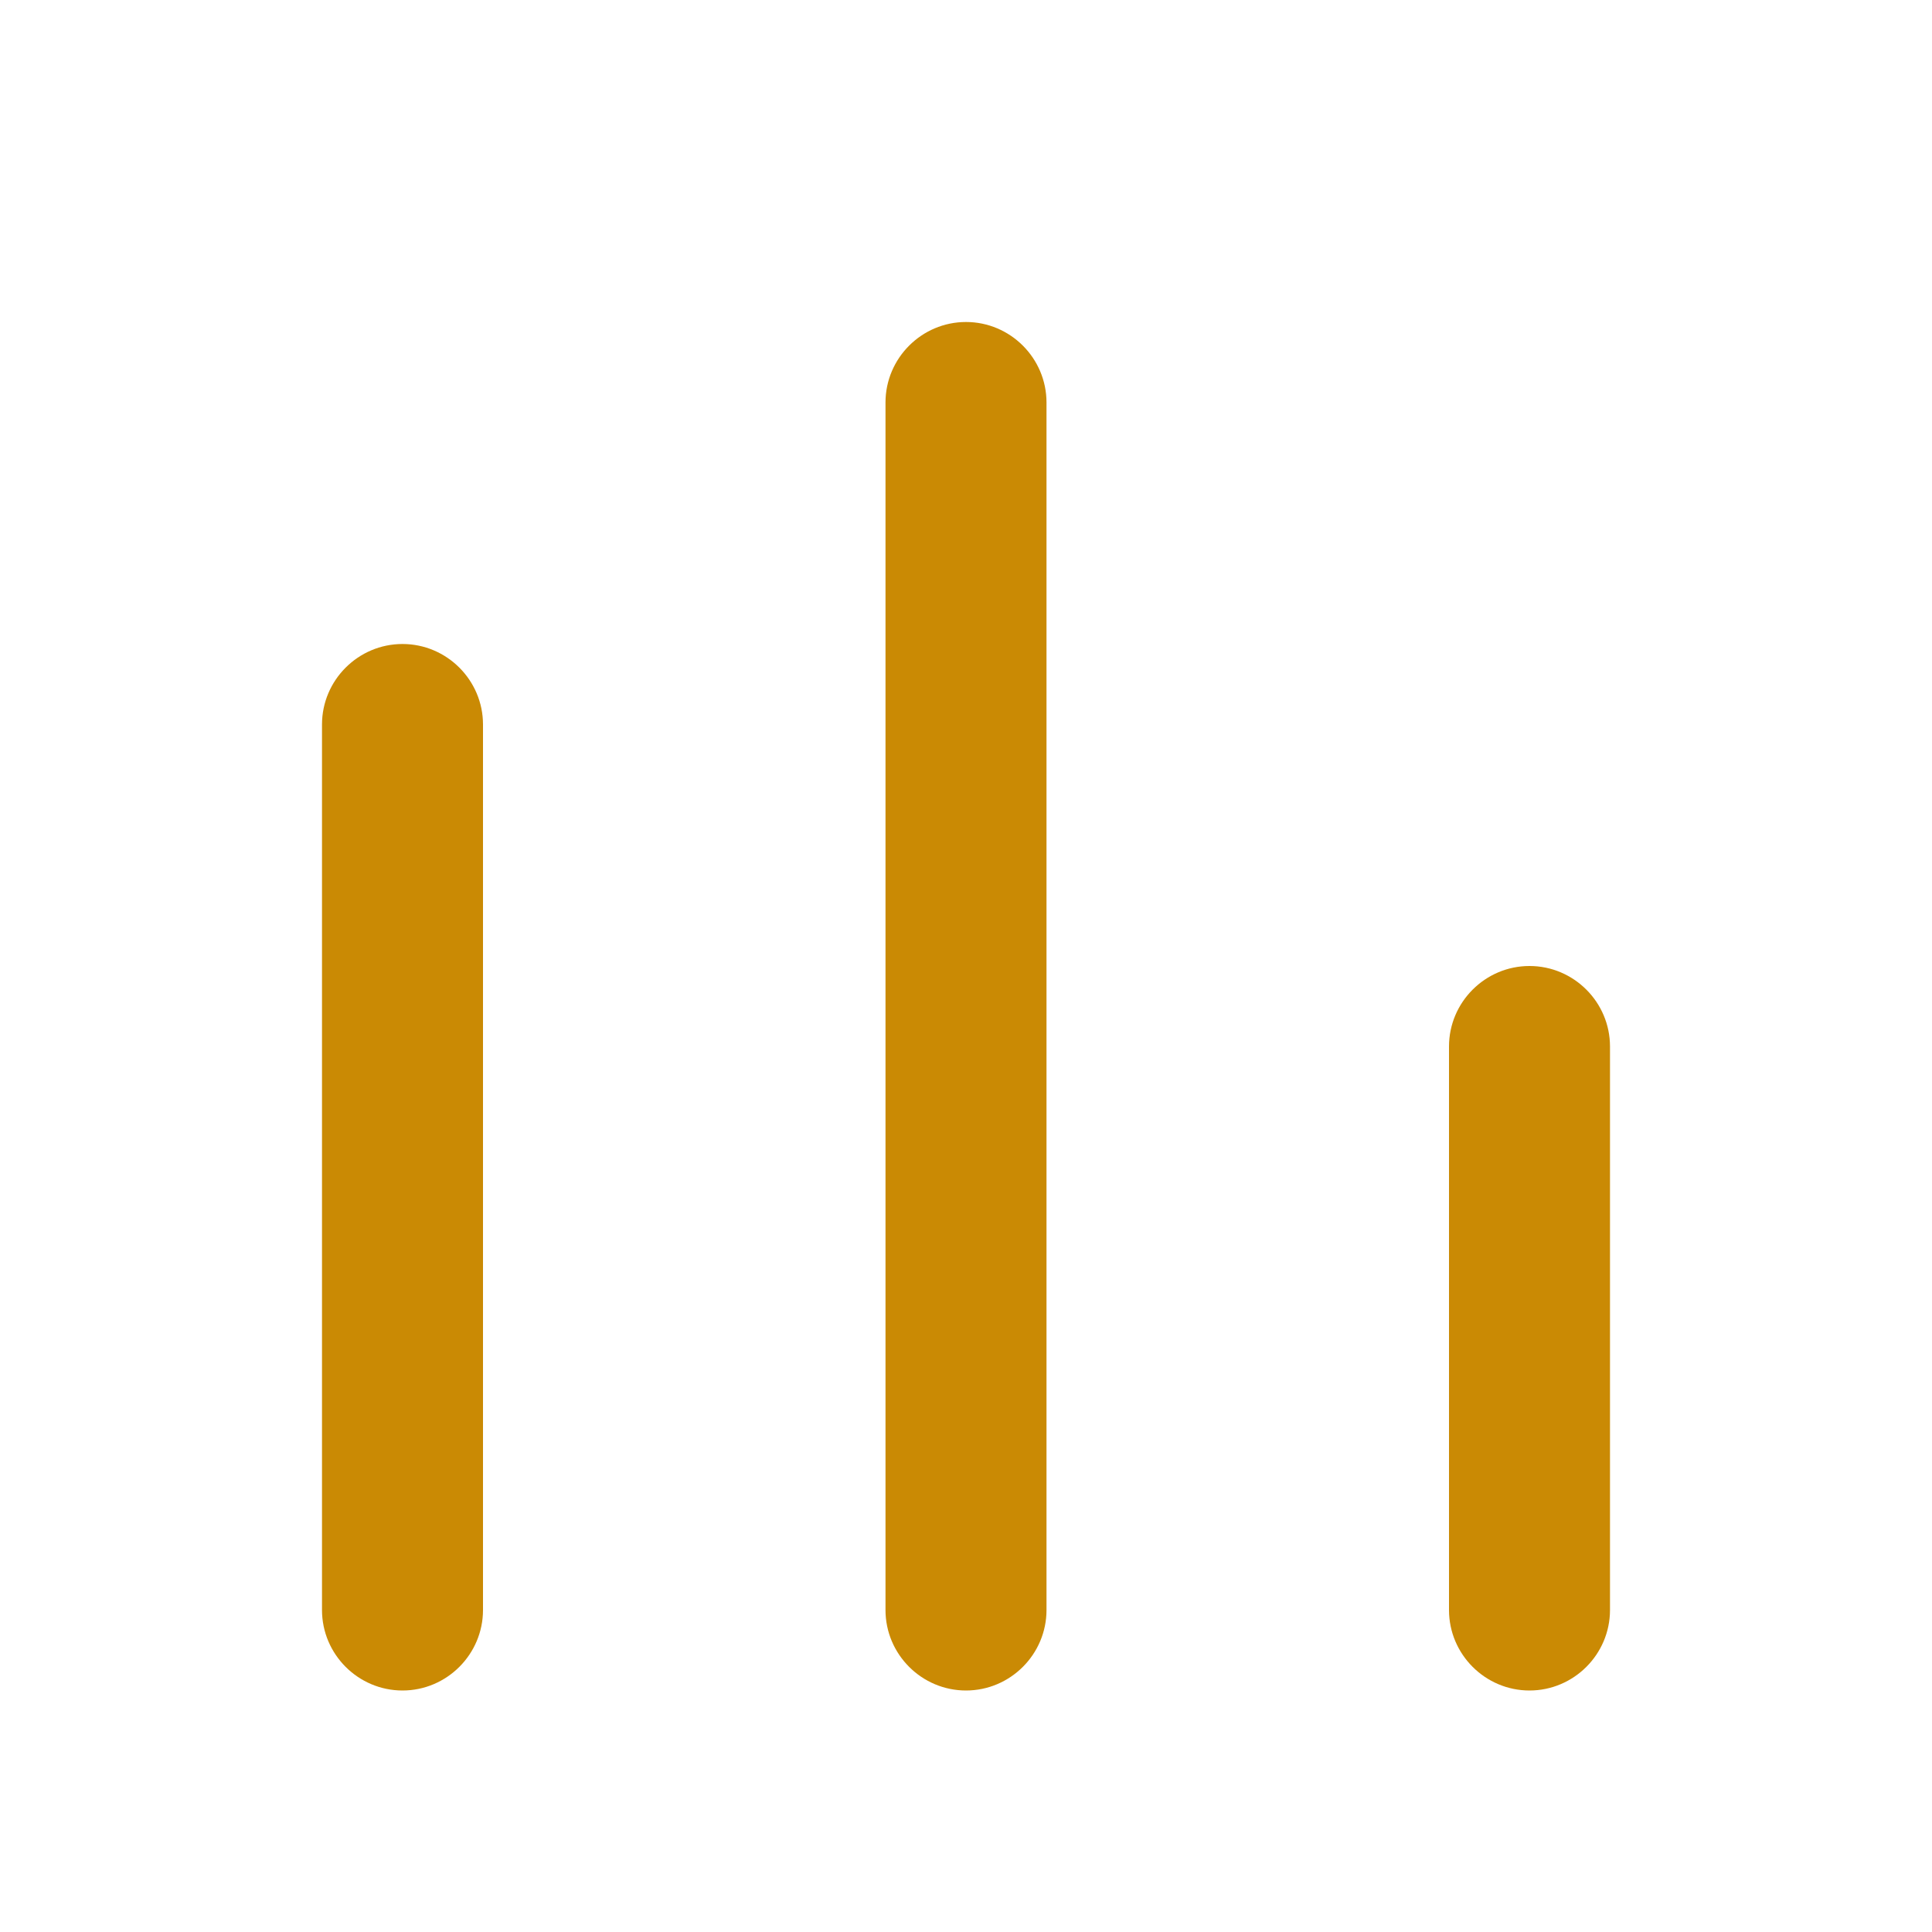
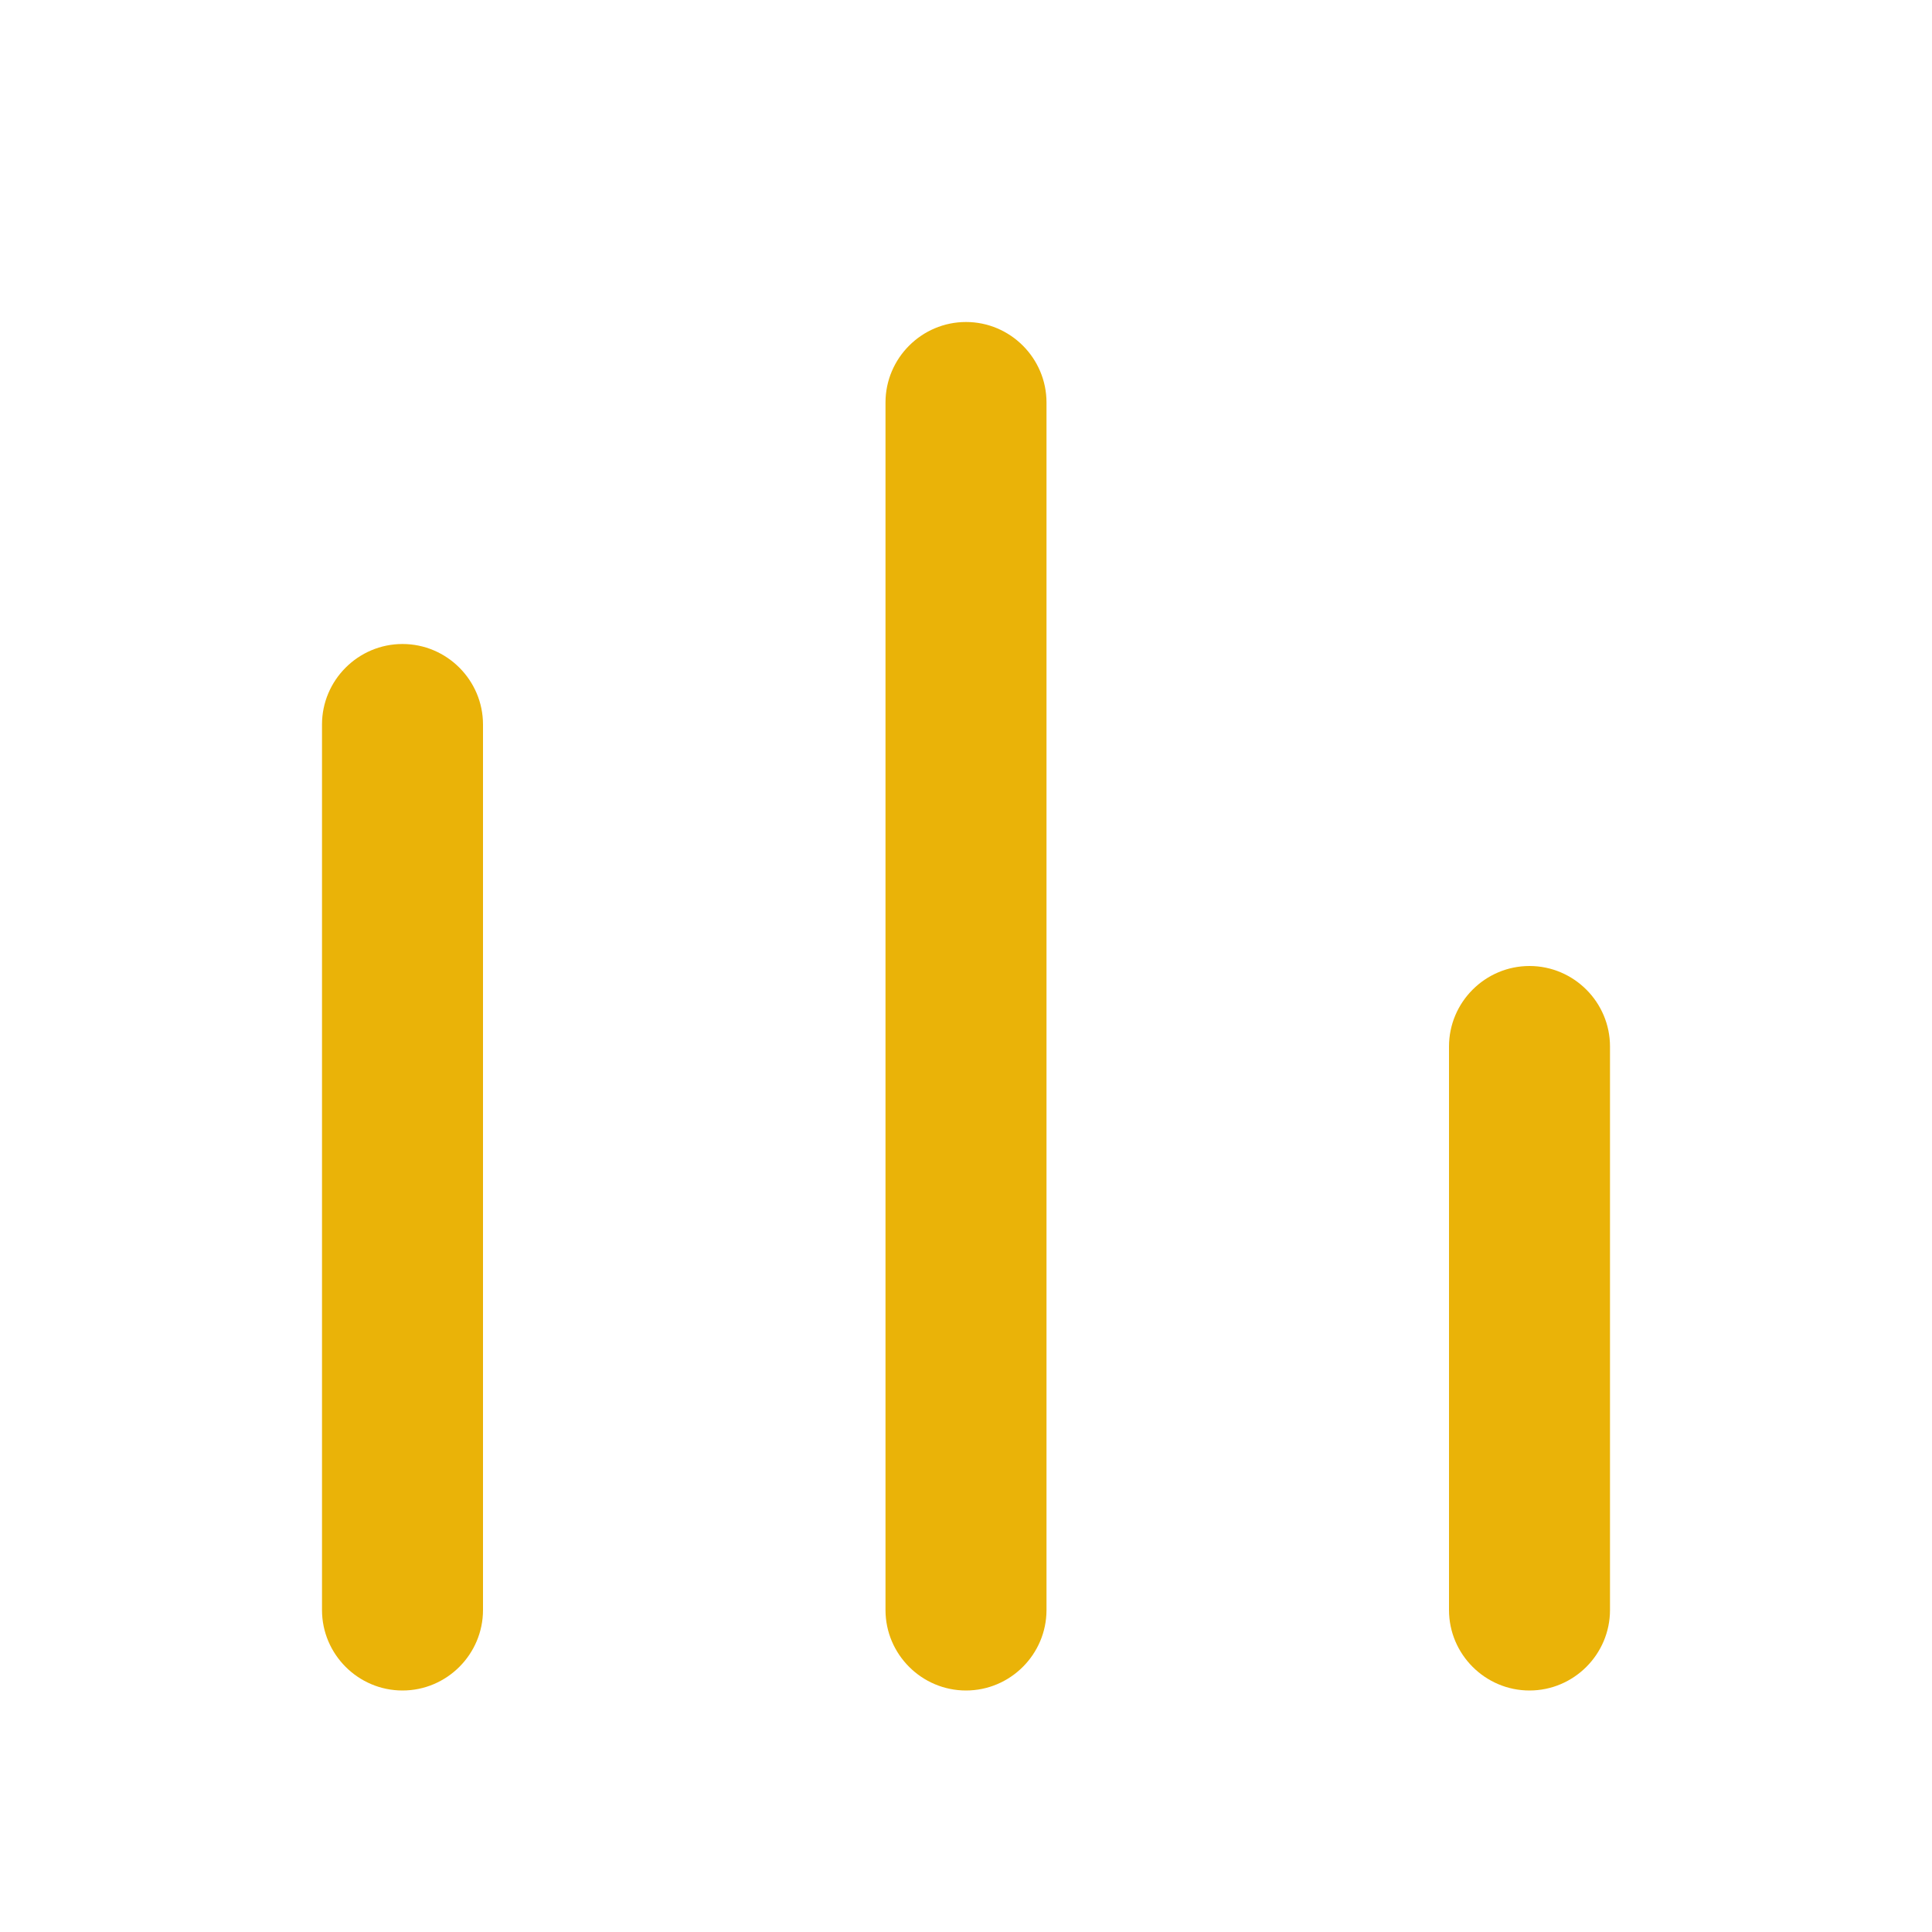
- <svg xmlns="http://www.w3.org/2000/svg" width="30" height="30" viewBox="0 0 30 30" fill="rgb(202, 138, 4)">
-   <path fill-rule="evenodd" clip-rule="evenodd" d="M15 5C14.312 5 13.75 5.562 13.75 6.25V25C13.75 25.688 14.312 26.25 15 26.25C15.688 26.25 16.25 25.688 16.25 25V6.25C16.25 5.562 15.688 5 15 5ZM23.75 15C23.062 15 22.5 15.562 22.5 16.25V25C22.5 25.688 23.062 26.25 23.75 26.25C24.438 26.25 25 25.688 25 25V16.25C25 15.562 24.438 15 23.75 15ZM5 11.25C5 10.562 5.562 10 6.25 10C6.938 10 7.5 10.562 7.5 11.25V25C7.5 25.688 6.938 26.25 6.25 26.25C5.562 26.25 5 25.688 5 25V11.25Z" fill="rgb(202, 138, 4)" />
+ <svg xmlns="http://www.w3.org/2000/svg" width="30" height="30" viewBox="0 0 30 30" fill="rgb(234, 179, 8)">
+   <path fill-rule="evenodd" clip-rule="evenodd" d="M15 5C14.312 5 13.75 5.562 13.75 6.25V25C13.75 25.688 14.312 26.25 15 26.25C15.688 26.25 16.25 25.688 16.25 25V6.25C16.25 5.562 15.688 5 15 5ZM23.75 15C23.062 15 22.5 15.562 22.5 16.25V25C22.5 25.688 23.062 26.25 23.75 26.25C24.438 26.25 25 25.688 25 25V16.25C25 15.562 24.438 15 23.75 15ZM5 11.25C5 10.562 5.562 10 6.25 10C6.938 10 7.5 10.562 7.5 11.25V25C7.5 25.688 6.938 26.25 6.25 26.25C5.562 26.25 5 25.688 5 25V11.25Z" fill="rgb(234, 179, 8)" />
</svg>
